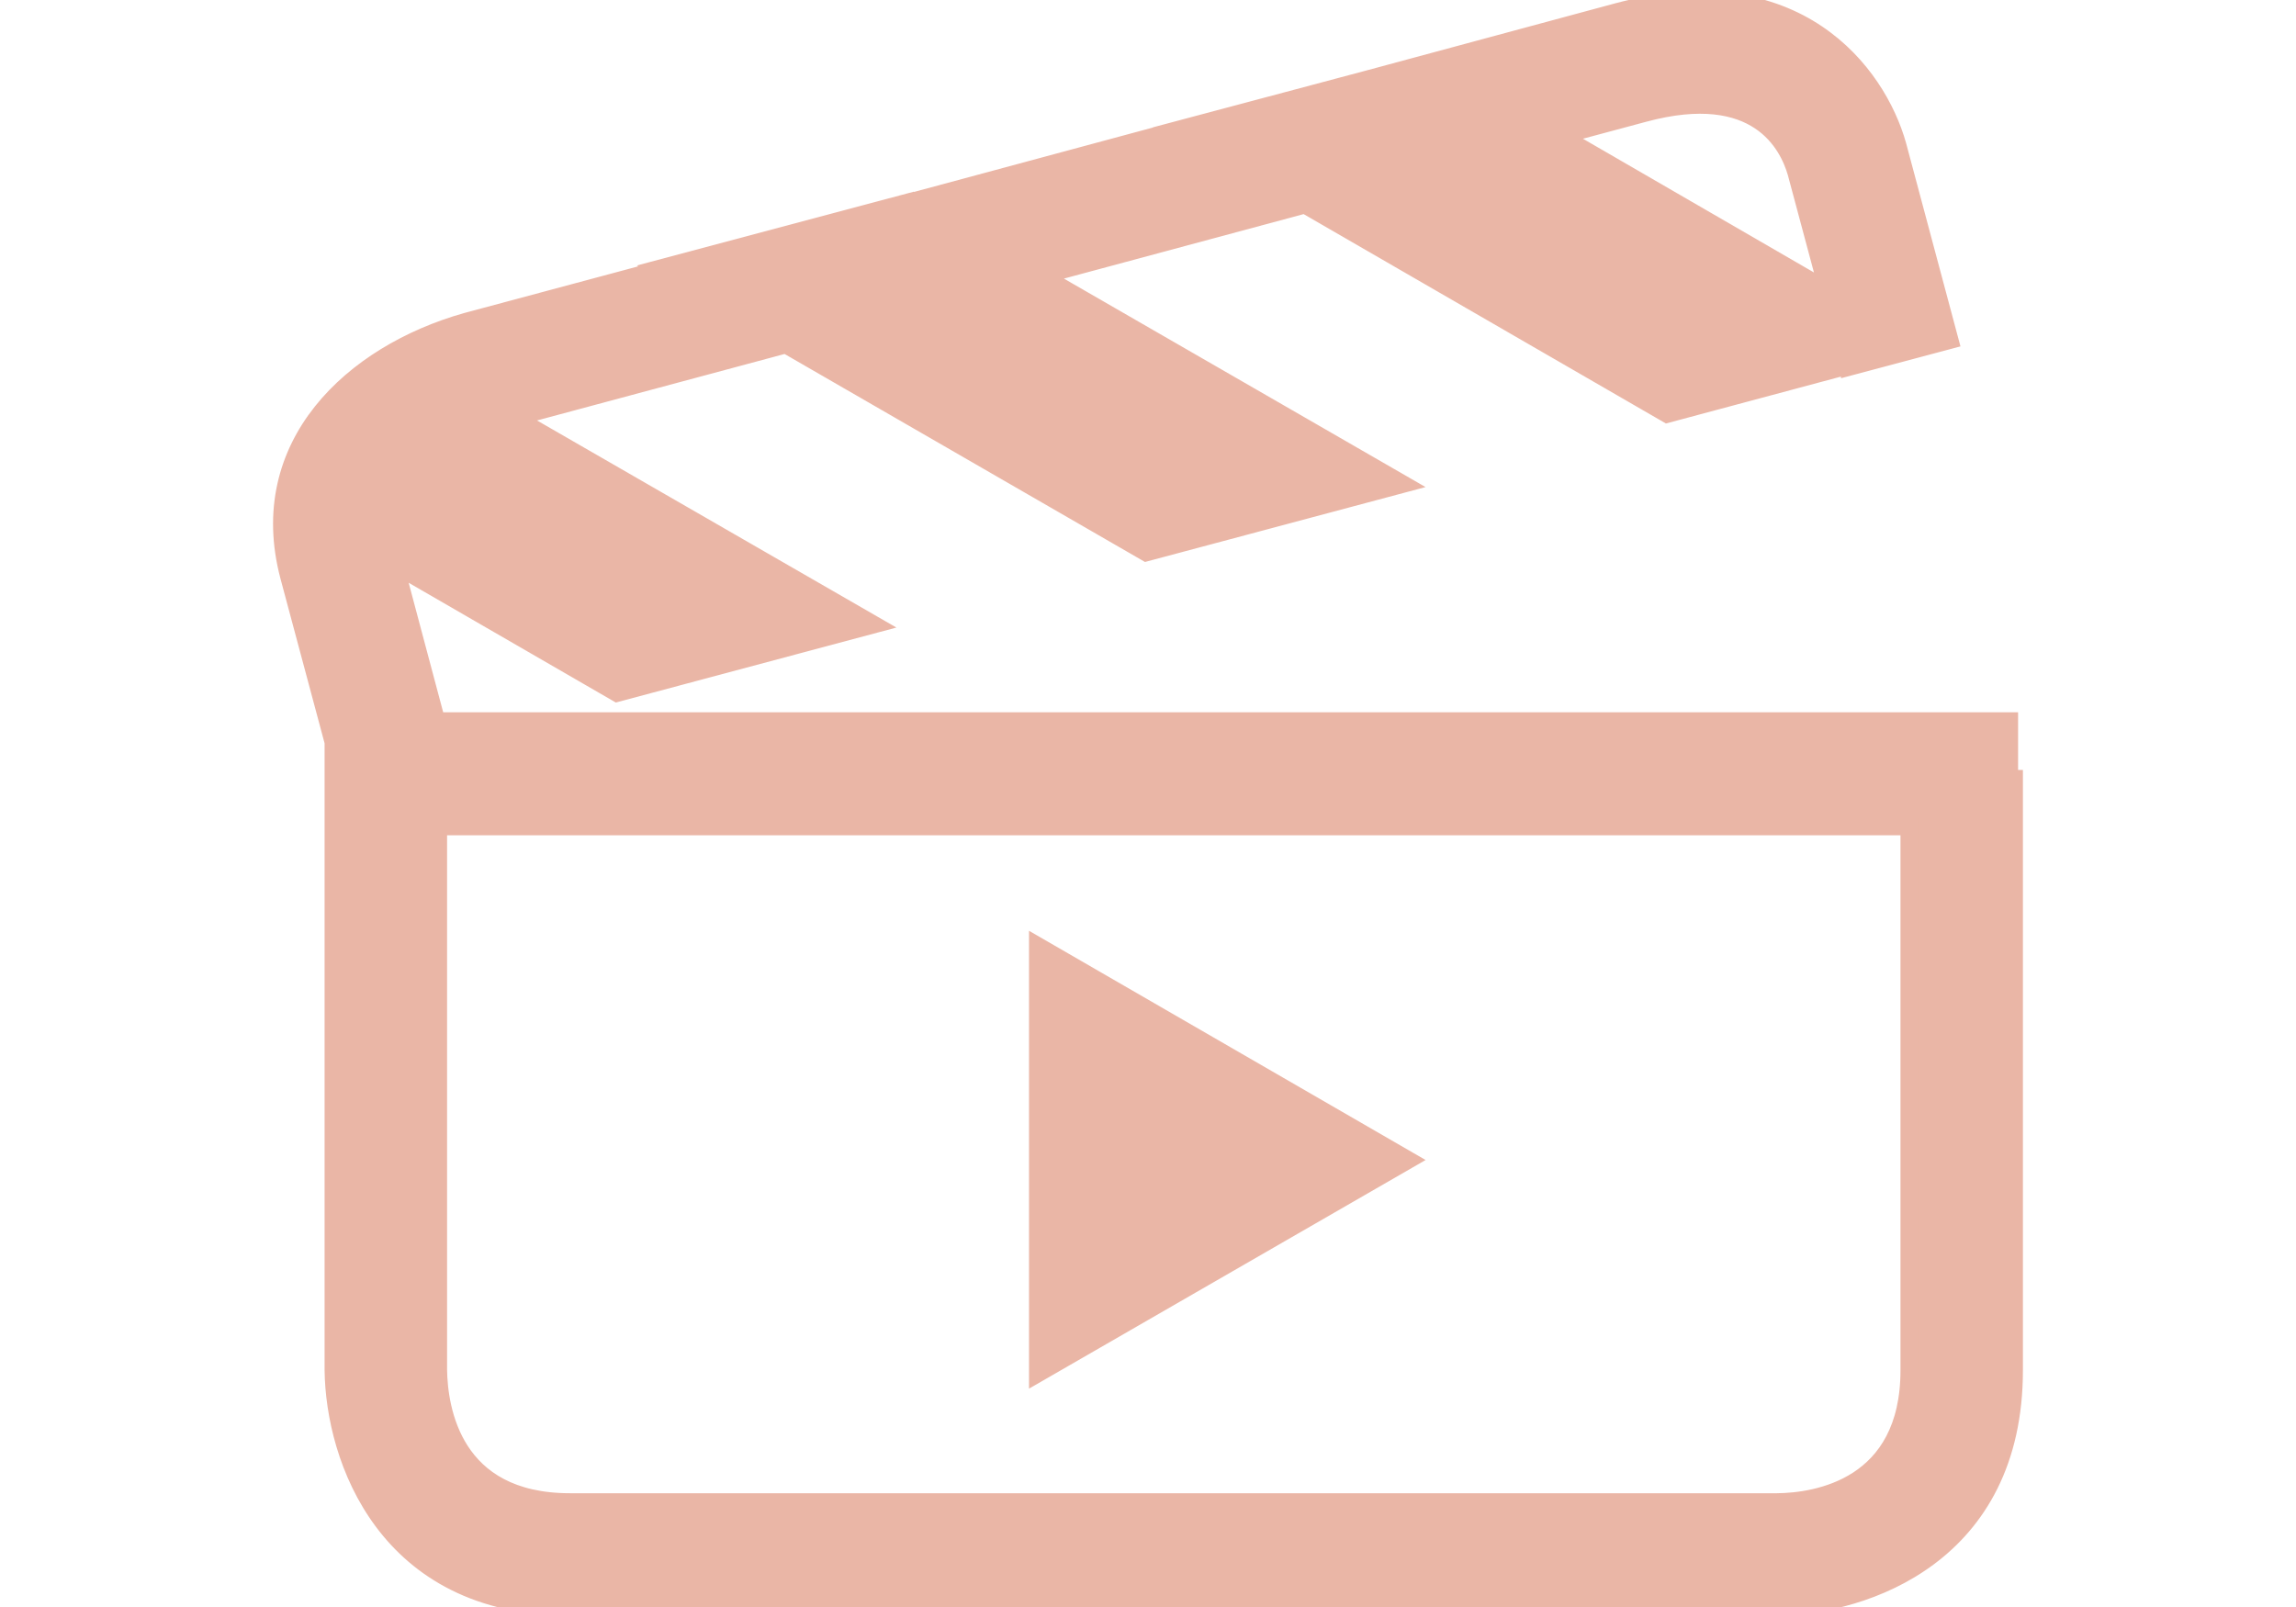
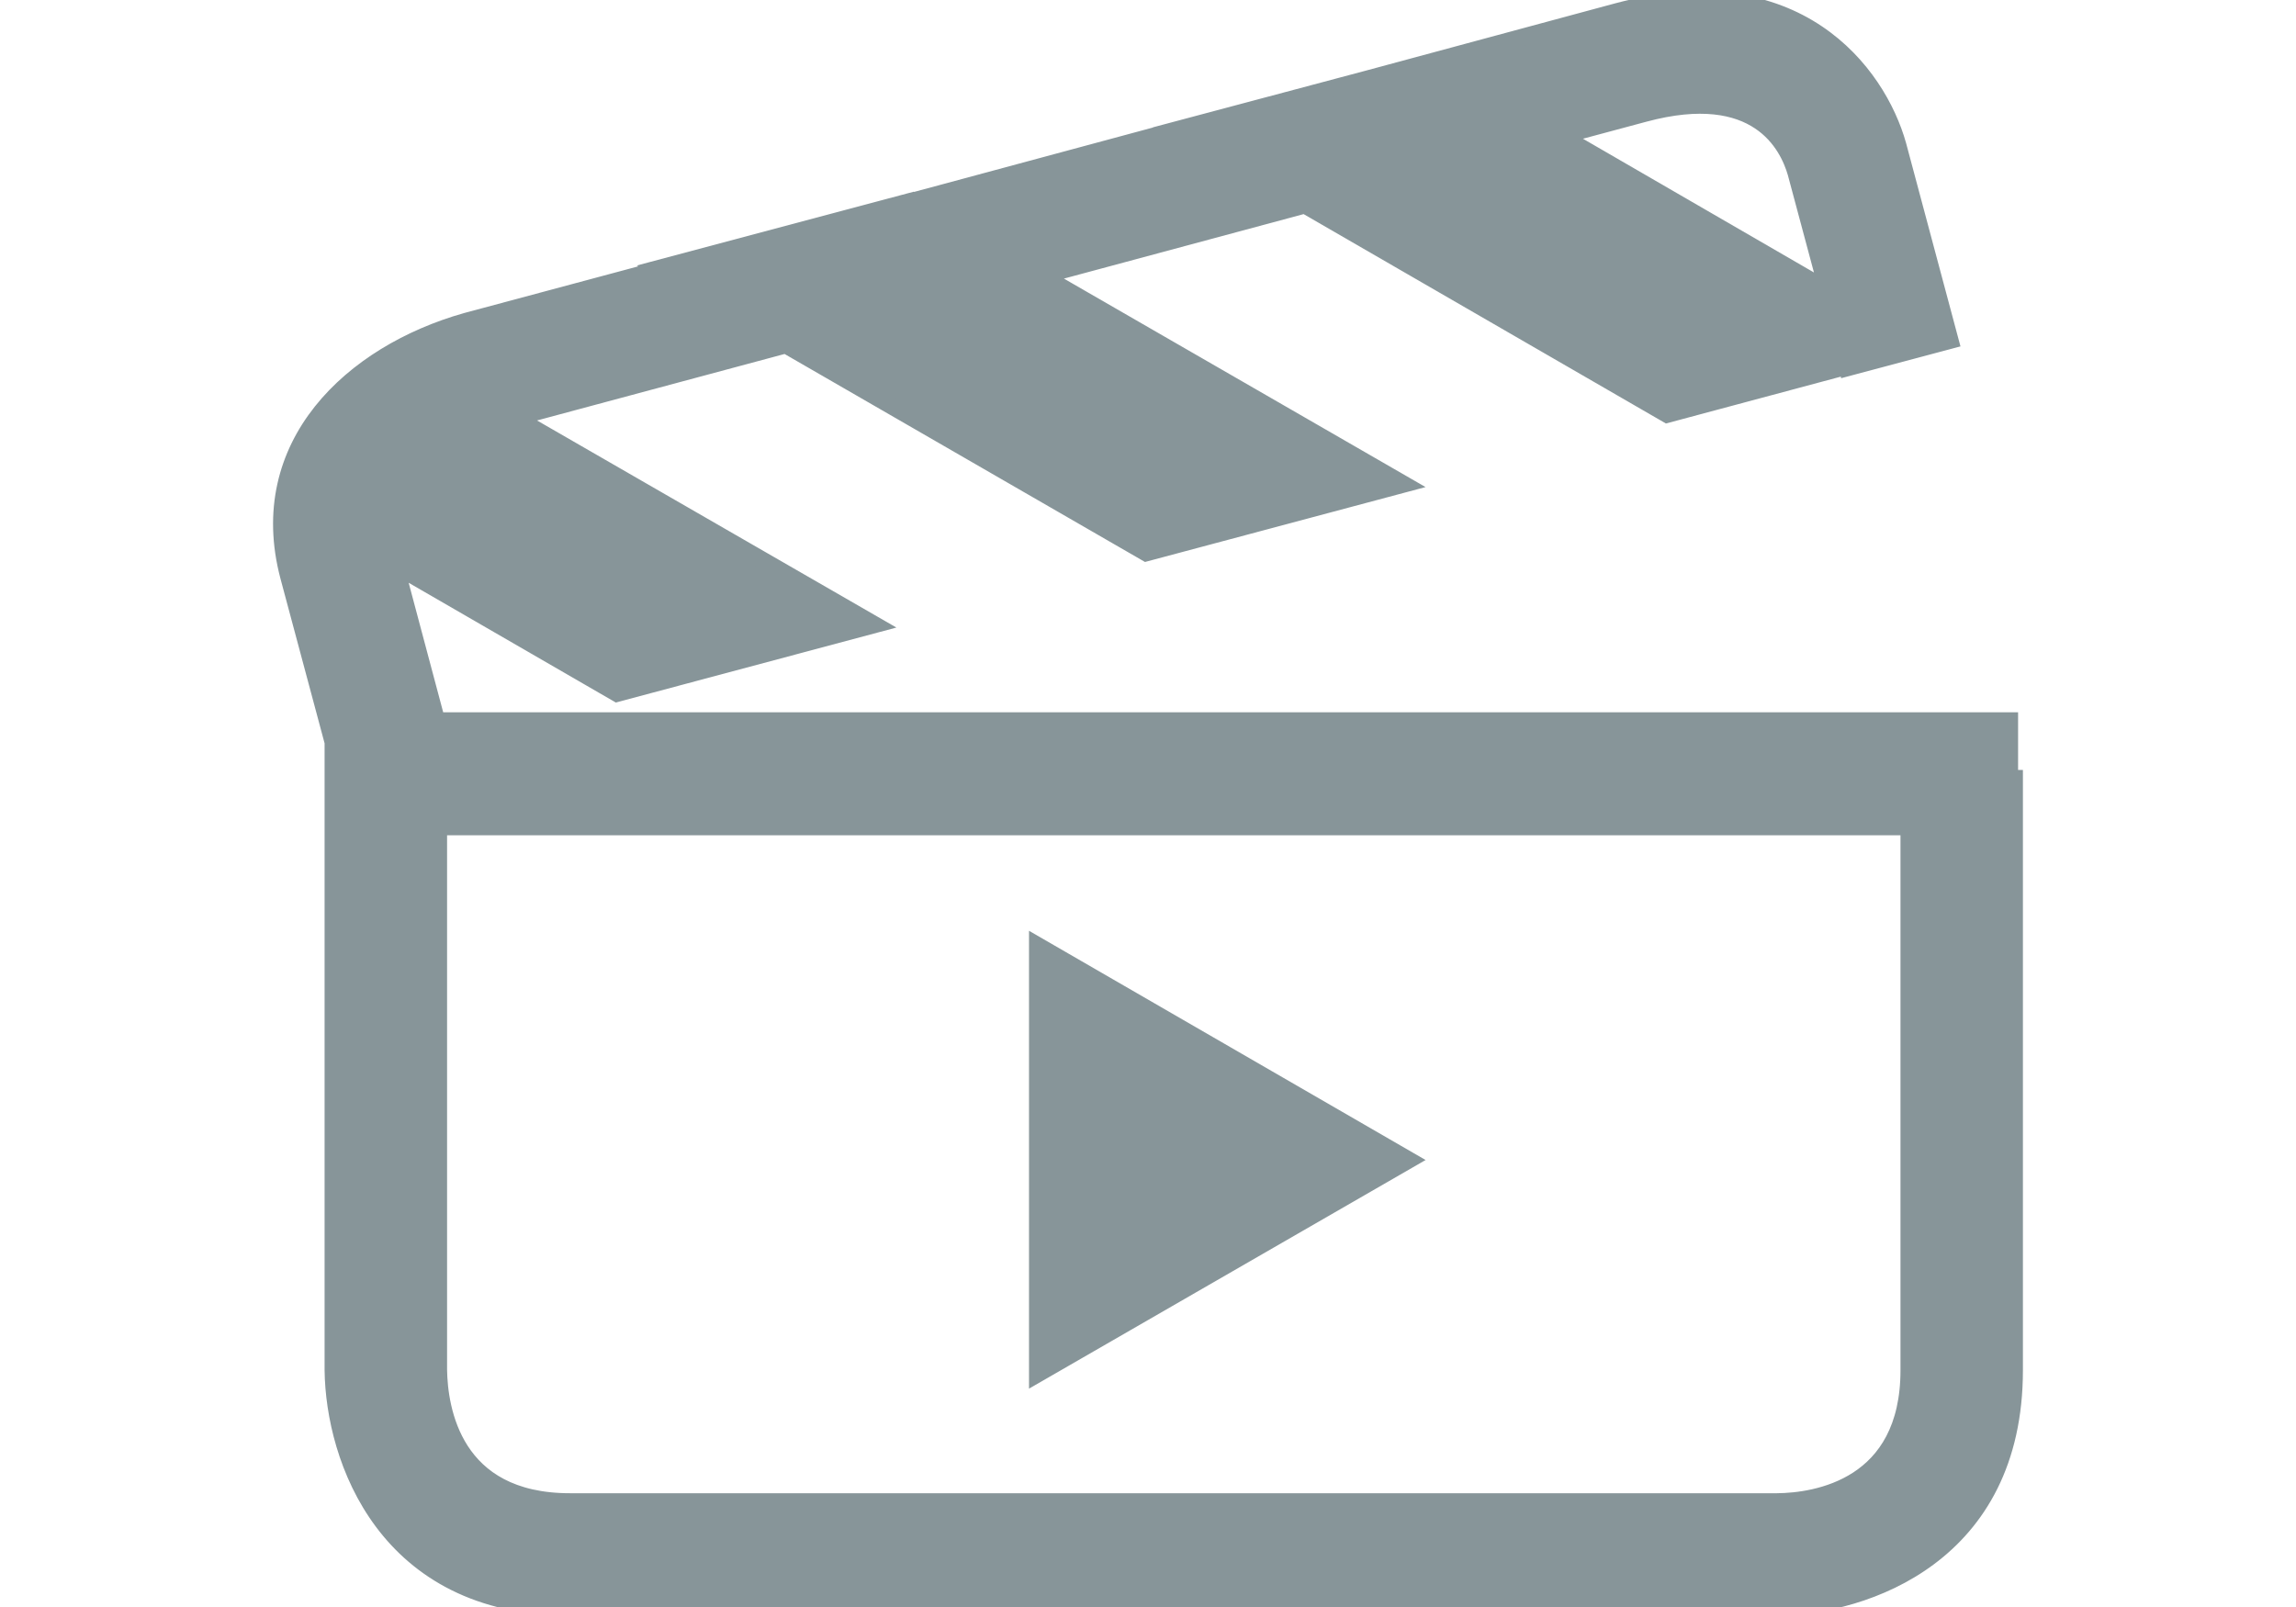
- <svg xmlns="http://www.w3.org/2000/svg" version="1.1" id="Layer_1" width="100" height="70" viewBox="0 0 100.006 92.771" fill="#eab6a6" stroke="#eab6a6" overflow="visible" enable-background="new 0 0 100.006 92.771" xml:space="preserve">
+ <svg xmlns="http://www.w3.org/2000/svg" version="1.1" id="Layer_1" width="100" height="70" viewBox="0 0 100.006 92.771" fill="#879599" stroke="#879599" overflow="visible" enable-background="new 0 0 100.006 92.771" xml:space="preserve">
  <path d="M99.726,44.949v-3.328H8.936l-2.402-9.014l12.821,7.413l14.827-3.963L13.44,24.103l15.655-4.204L49.9,31.906  l14.826-3.959L43.855,15.914l15.201-4.09l20.914,12.088l10.438-2.797l0.014,0.092l5.866-1.564l-3.01-11.253  c-1.172-4.199-5.88-10.475-16.206-7.707L62.73,4.554L51.588,7.522l0.009,0.005l-15.169,4.09l-0.022-0.013L21.601,15.55l0.066,0.052  l-11.021,2.956C4.071,20.422-1.599,25.69,0.411,33.279l2.563,9.566v1.806v3.068V79.1c0.063,5.094,3.029,13.671,13.658,13.671h69.703  c5.091-0.082,13.67-3.026,13.67-13.671V44.949H99.726z M78.646,6.542c6.55-1.762,8.308,1.828,8.772,3.432l1.821,6.794L73.816,7.838  L78.646,6.542z M93.938,79.1c0,6.755-5.349,7.584-7.626,7.603H16.633c-6.756,0-7.555-5.351-7.589-7.629V47.719h84.894V79.1z   M43.635,54.6v24.7l21.391-12.334L43.635,54.6z" />
</svg>
